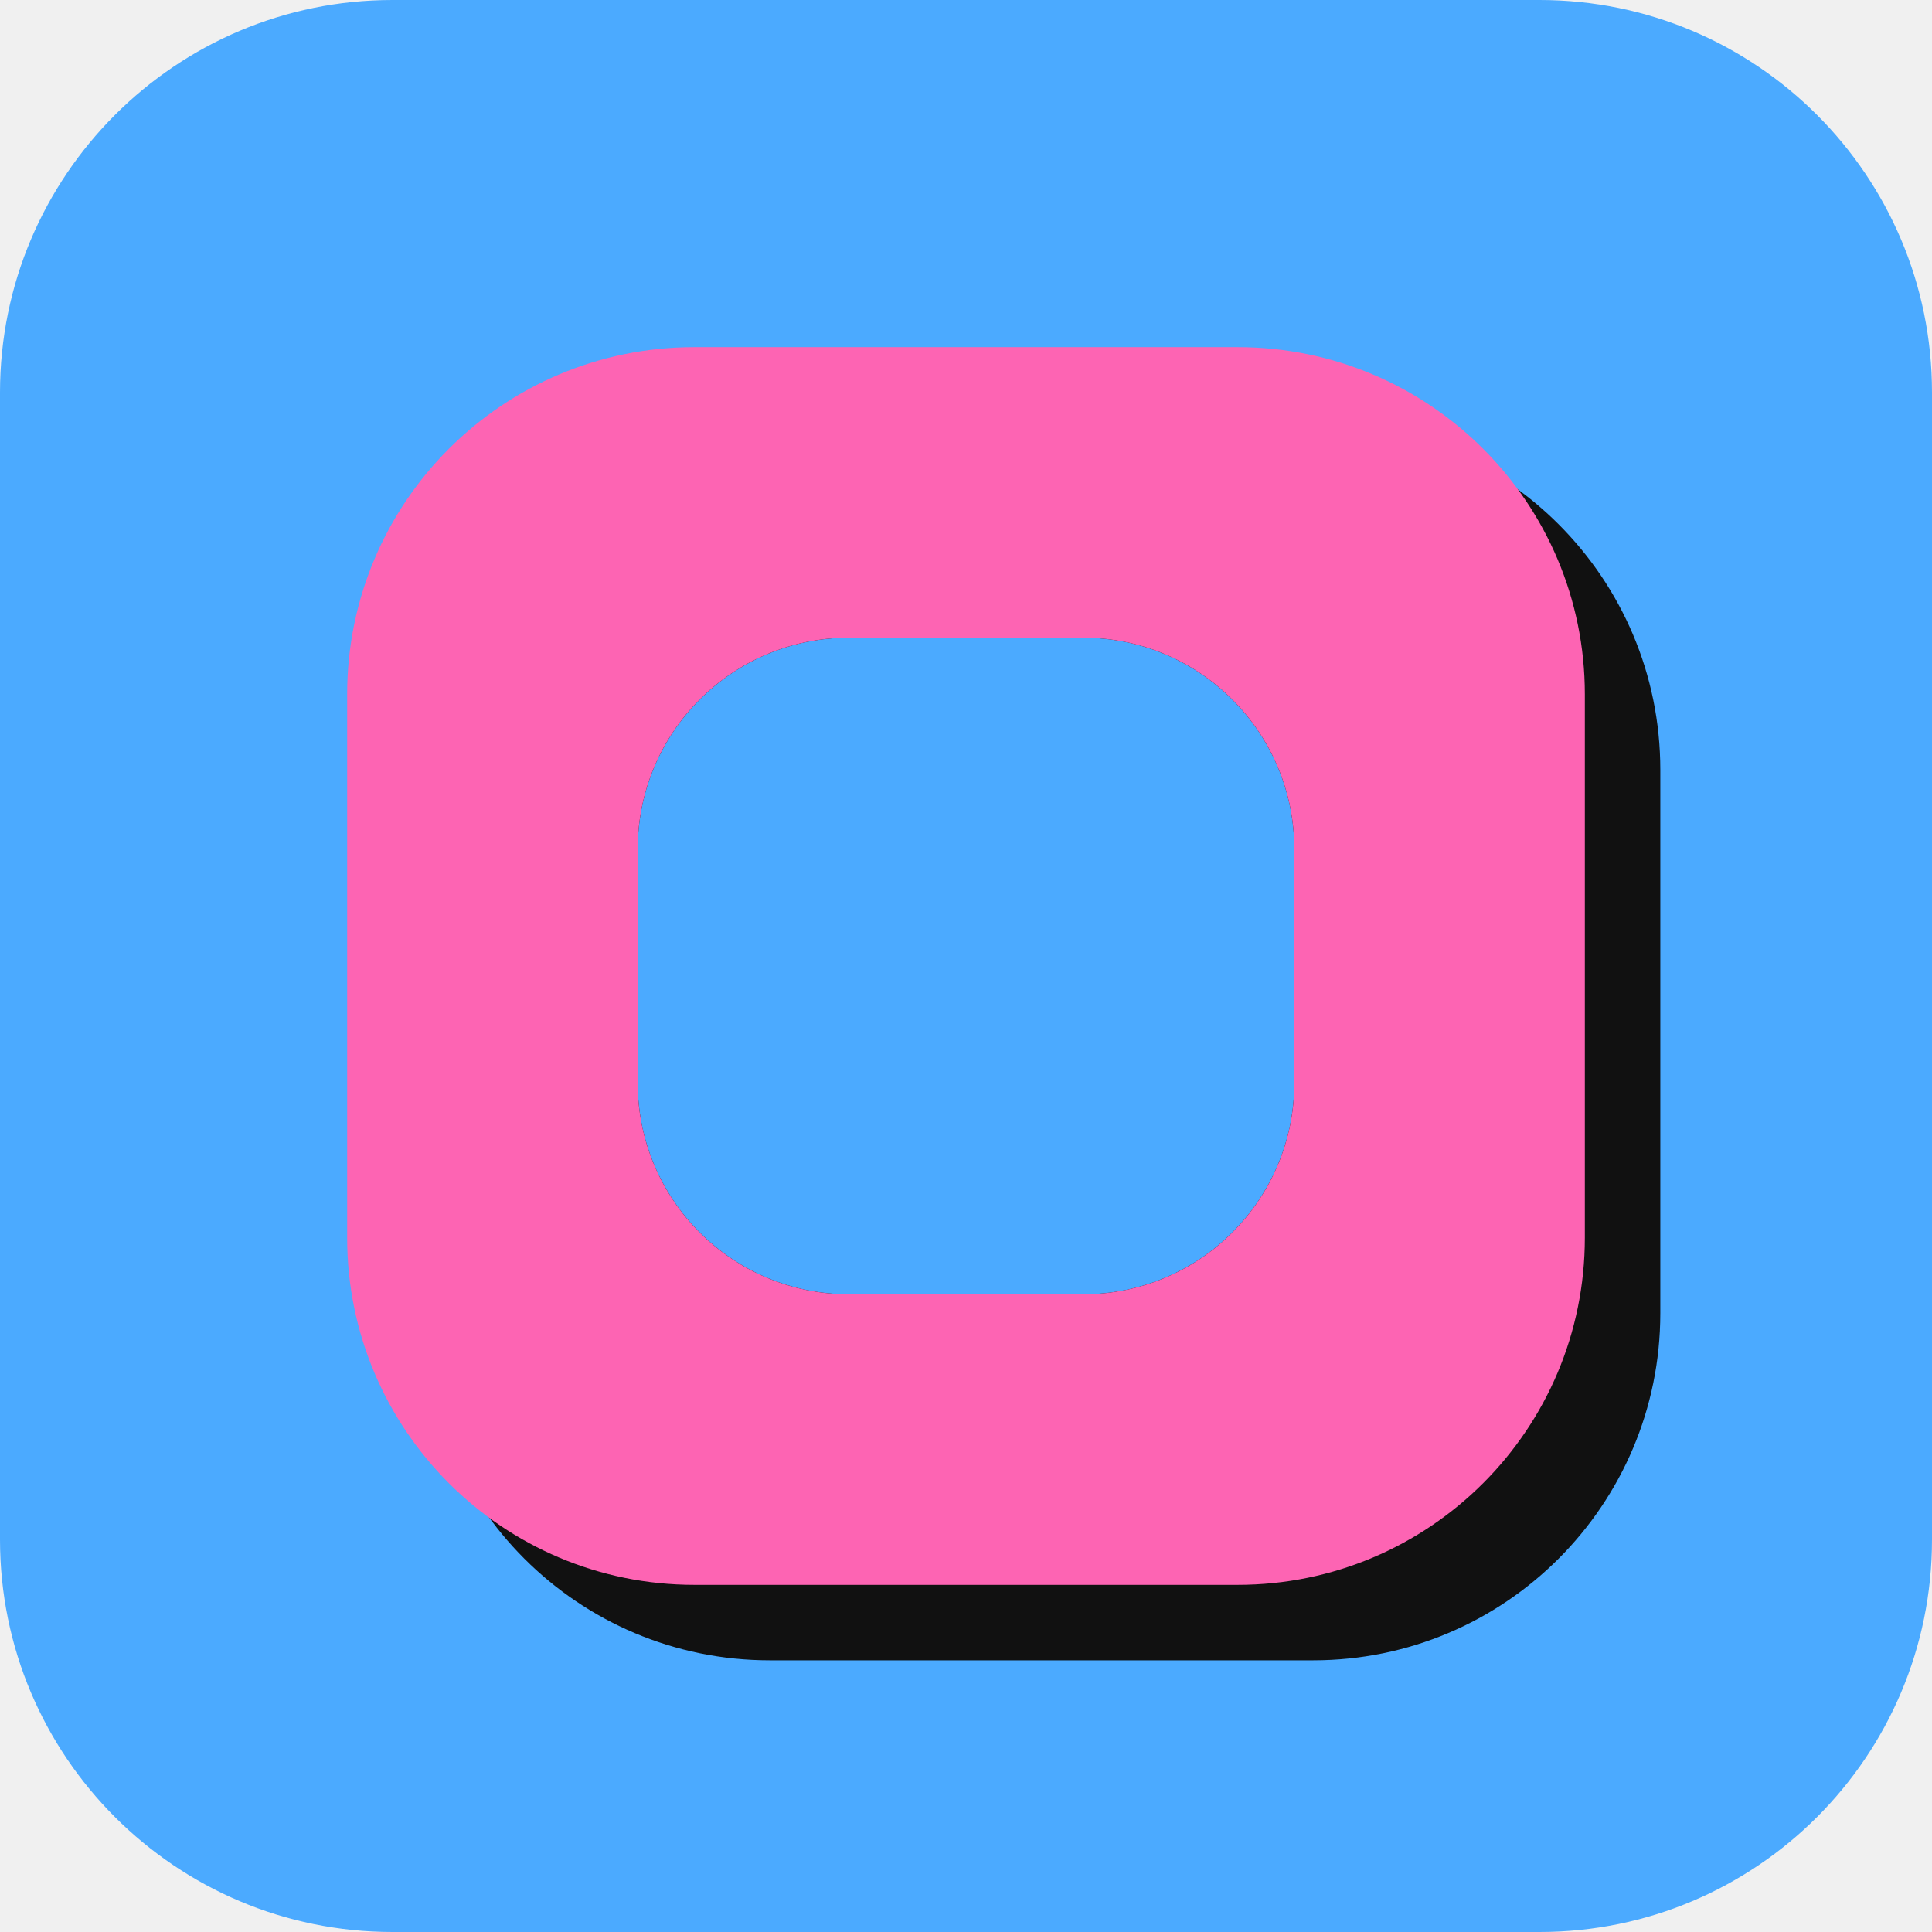
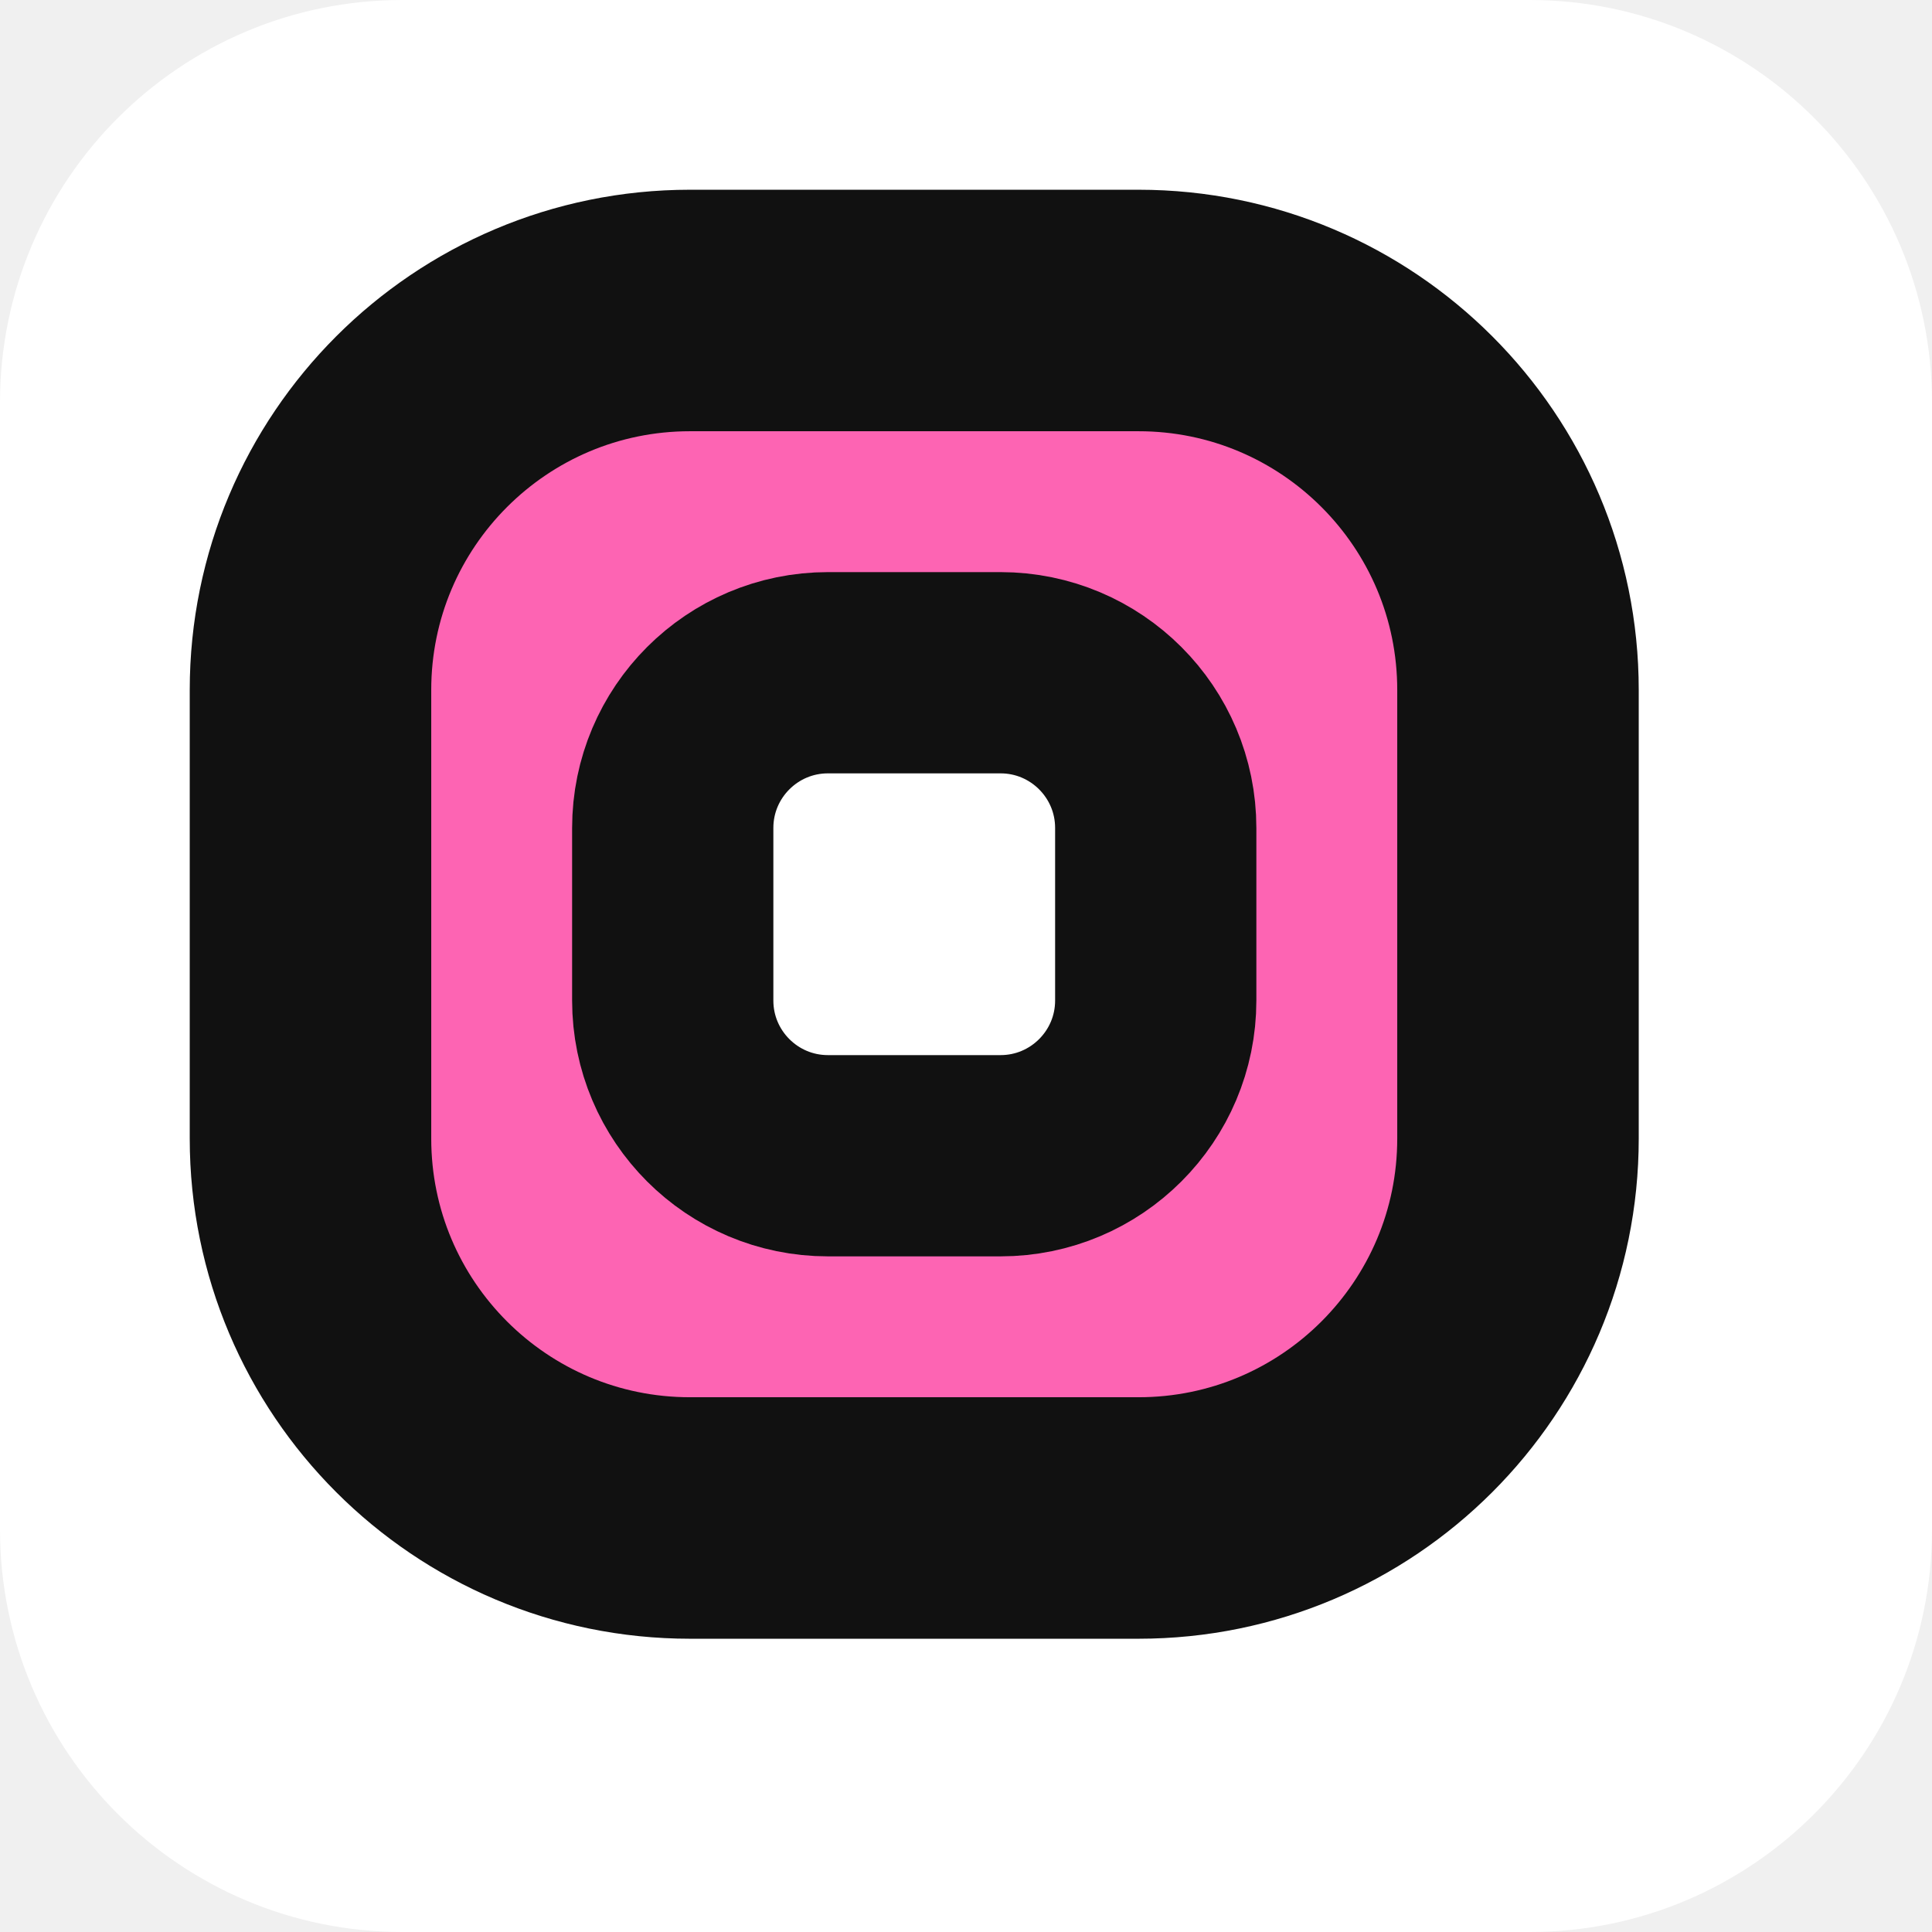
- <svg xmlns="http://www.w3.org/2000/svg" viewBox="0 0 512 512">
-   <defs>
-     <mask id="o-mask-ati">
-       <rect width="512" height="512" fill="white" />
-       <rect x="169" y="169" width="174" height="174" rx="56" fill="black" />
-     </mask>
-   </defs>
-   <rect width="512" height="512" rx="104" fill="#4baaff" />
-   <rect x="112" y="112" width="328" height="328" rx="92" fill="#111111" mask="url(#o-mask-ati)" />
-   <rect x="92" y="92" width="328" height="328" rx="92" fill="#fd64b3" mask="url(#o-mask-ati)" />
+ <svg xmlns="http://www.w3.org/2000/svg" viewBox="0 0 48 48" fill="none">
+   <rect width="48" height="48" rx="10" fill="#FFFFFF" />
+   <path d="M28.286 7.714H17.143C11.936 7.714 7.714 11.936 7.714 17.143V28.286C7.714 33.493 11.936 37.714 17.143 37.714H28.286C33.493 37.714 37.714 33.493 37.714 28.286V17.143C37.714 11.936 33.493 7.714 28.286 7.714Z" fill="#FD64B3" stroke="#111111" stroke-width="6" />
+   <path d="M24.857 16.714H20.571C18.441 16.714 16.714 18.441 16.714 20.571V24.857C16.714 26.987 18.441 28.714 20.571 28.714H24.857C26.987 28.714 28.714 26.987 28.714 24.857V20.571C28.714 18.441 26.987 16.714 24.857 16.714Z" fill="white" stroke="#111111" stroke-width="5" />
</svg>
